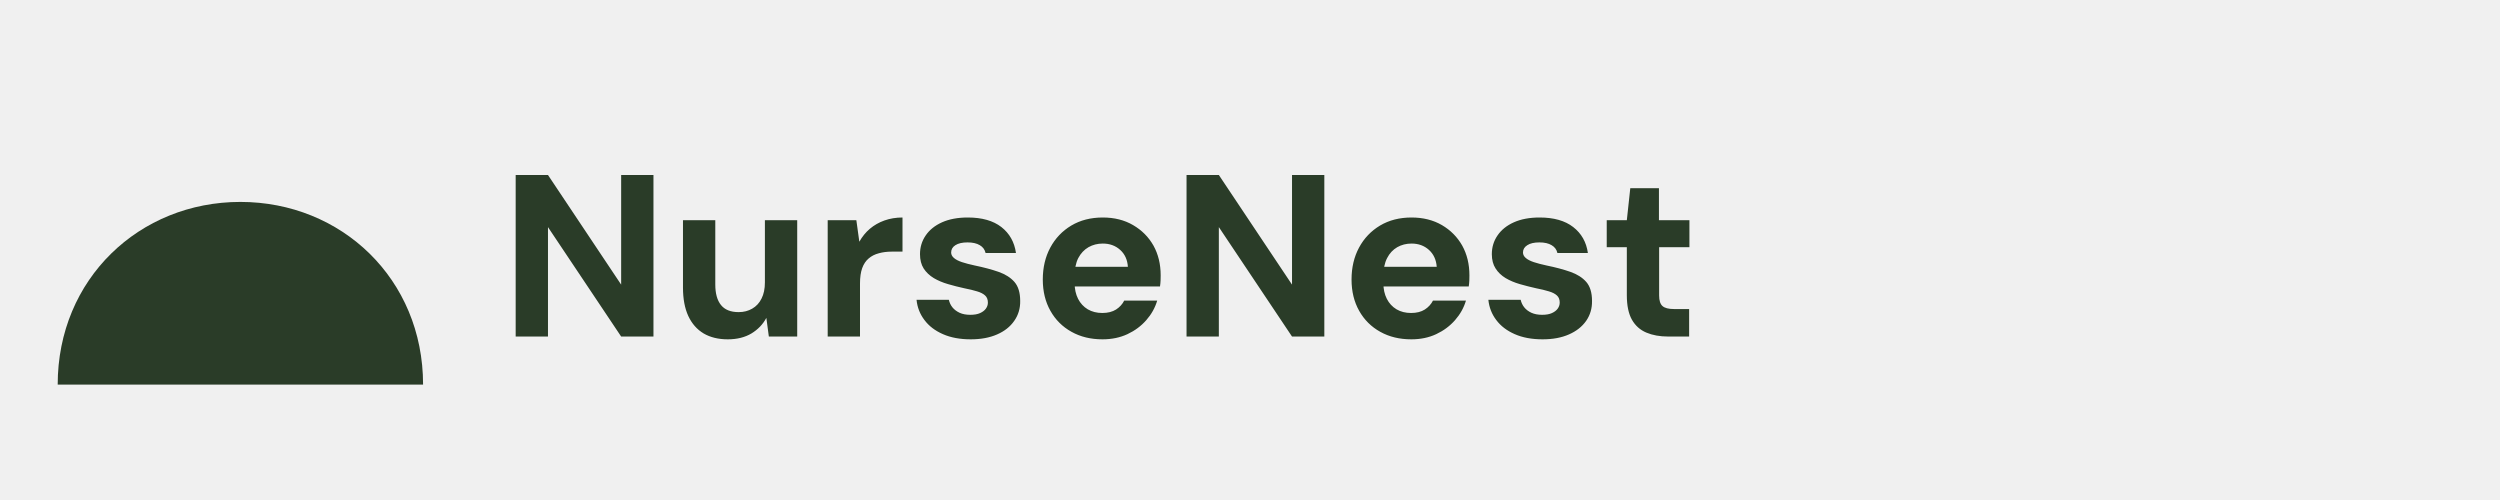
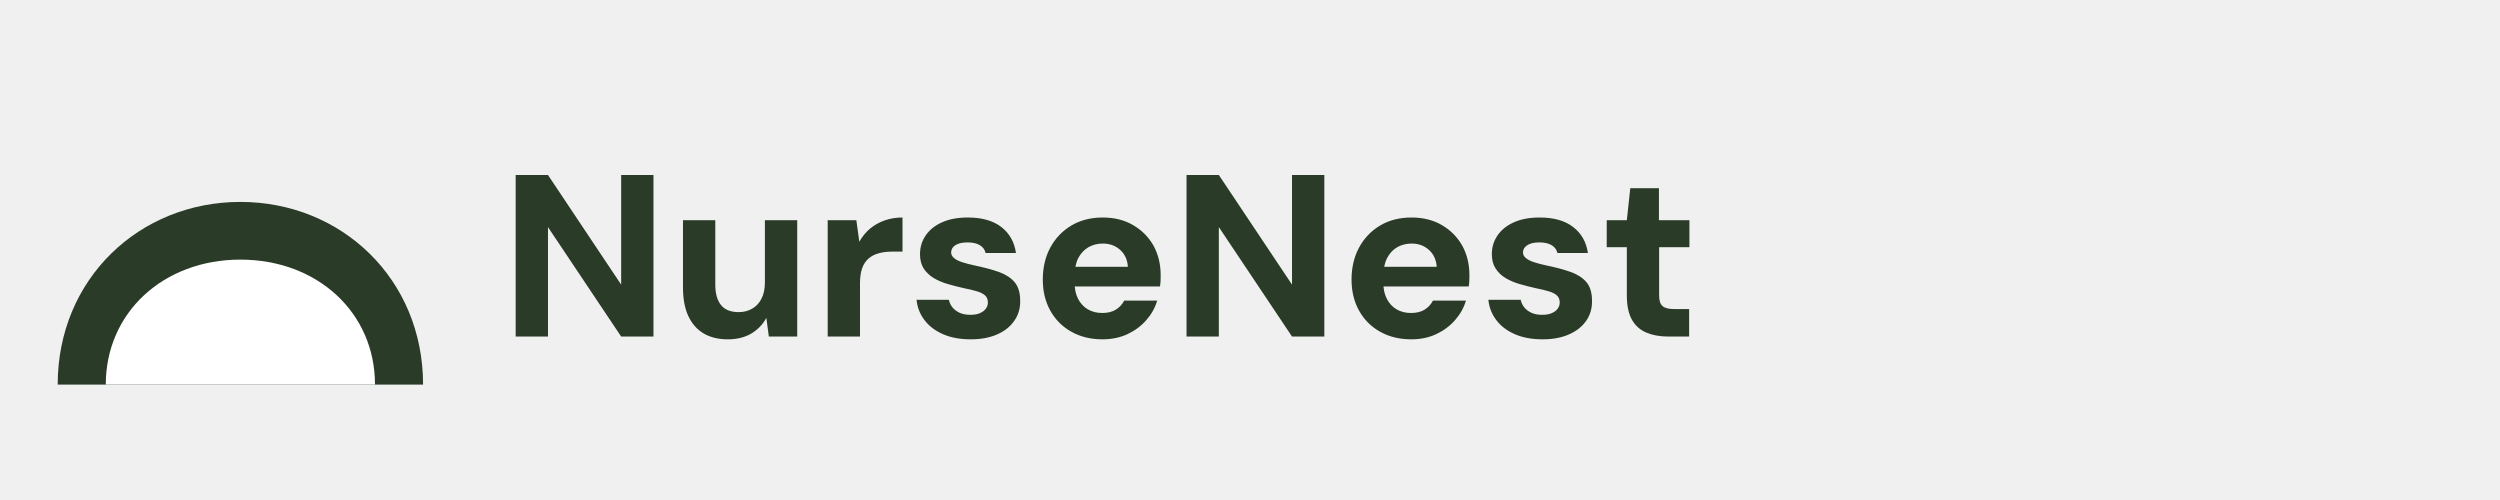
<svg xmlns="http://www.w3.org/2000/svg" viewBox="0 0 260 52" role="img" aria-label="NurseNest">
  <g id="logo-root">
    <g id="leaf-shape">
      <path id="leaf-outer" d="M6 40 C6 29 14.5 21 25 21 S44 29 44 40 Z" fill="#2A3C28" />
-       <path id="leaf-vein" d="M11 40 C11 32.5 17 27 25 27 S39 32.5 39 40 Z" fill="none" />
+       <path id="leaf-vein" d="M11 40 C11 32.5 17 27 25 27 S39 32.5 39 40 Z" fill="#FFFFFF" />
    </g>
    <path id="wordmark" d="M56.99 35L53.63 35L53.63 18.20L56.99 18.20L64.60 29.60L64.60 29.60L64.60 18.20L67.96 18.20L67.96 35L64.60 35L56.99 23.62L56.99 23.62L56.99 35ZM75.69 35.29L75.69 35.29Q74.22 35.29 73.18 34.68Q72.14 34.06 71.58 32.86Q71.03 31.66 71.03 29.91L71.03 29.91L71.03 22.90L74.39 22.90L74.39 29.58Q74.39 30.99 74.98 31.72Q75.57 32.46 76.82 32.46L76.82 32.46Q77.61 32.46 78.23 32.10Q78.86 31.74 79.20 31.05Q79.55 30.37 79.55 29.36L79.55 29.36L79.55 22.90L82.91 22.90L82.91 35L79.96 35L79.70 33.06L79.70 33.06Q79.17 34.06 78.15 34.68Q77.13 35.29 75.69 35.29ZM89.44 35L86.08 35L86.08 22.90L89.06 22.90L89.37 25.14L89.37 25.14Q89.82 24.34 90.47 23.79Q91.12 23.24 91.98 22.93Q92.85 22.62 93.86 22.62L93.86 22.62L93.86 26.17L92.73 26.17Q92.01 26.17 91.40 26.34Q90.78 26.50 90.34 26.88Q89.90 27.25 89.67 27.88Q89.44 28.52 89.44 29.48L89.44 29.48L89.44 35ZM100.96 35.29L100.96 35.29Q99.28 35.29 98.06 34.75Q96.83 34.21 96.14 33.28Q95.44 32.36 95.32 31.18L95.32 31.18L98.68 31.18Q98.78 31.62 99.05 31.96Q99.33 32.31 99.80 32.53Q100.26 32.74 100.91 32.74L100.91 32.74Q101.54 32.74 101.93 32.56Q102.33 32.38 102.53 32.10Q102.74 31.81 102.74 31.47L102.74 31.47Q102.74 30.99 102.45 30.73Q102.16 30.46 101.61 30.30Q101.06 30.13 100.29 29.98L100.29 29.98Q99.42 29.79 98.60 29.55Q97.77 29.31 97.11 28.92Q96.45 28.52 96.06 27.92Q95.68 27.32 95.68 26.43L95.68 26.43Q95.68 25.35 96.27 24.49Q96.86 23.62 97.97 23.12Q99.09 22.62 100.65 22.62L100.65 22.62Q102.86 22.62 104.14 23.61Q105.42 24.61 105.66 26.31L105.66 26.31L102.50 26.31Q102.38 25.78 101.90 25.50Q101.42 25.21 100.62 25.21L100.62 25.21Q99.81 25.21 99.36 25.50Q98.92 25.78 98.92 26.26L98.92 26.26Q98.92 26.58 99.21 26.83Q99.50 27.08 100.04 27.26Q100.58 27.44 101.37 27.61L101.37 27.61Q102.78 27.90 103.84 28.27Q104.90 28.64 105.50 29.32Q106.10 30.01 106.10 31.30L106.10 31.30Q106.12 32.46 105.48 33.37Q104.85 34.28 103.70 34.78Q102.54 35.29 100.96 35.29ZM114.66 35.29L114.66 35.29Q112.84 35.29 111.44 34.51Q110.03 33.73 109.24 32.32Q108.45 30.92 108.45 29.07L108.45 29.07Q108.45 27.20 109.23 25.75Q110.01 24.30 111.41 23.46Q112.82 22.62 114.69 22.62L114.69 22.62Q116.49 22.62 117.84 23.41Q119.20 24.20 119.96 25.54Q120.71 26.89 120.71 28.64L120.71 28.64Q120.71 28.88 120.70 29.17Q120.69 29.46 120.64 29.79L120.64 29.79L110.85 29.79L110.85 27.75L117.30 27.75Q117.23 26.65 116.50 25.99Q115.77 25.33 114.69 25.33L114.69 25.33Q113.87 25.33 113.20 25.71Q112.53 26.10 112.14 26.84Q111.76 27.58 111.76 28.74L111.76 28.74L111.76 29.43Q111.76 30.37 112.12 31.08Q112.48 31.78 113.13 32.17Q113.78 32.55 114.64 32.55L114.64 32.55Q115.50 32.55 116.07 32.19Q116.63 31.83 116.92 31.26L116.92 31.26L120.35 31.26Q120.02 32.38 119.21 33.30Q118.41 34.21 117.26 34.75Q116.10 35.29 114.66 35.29ZM126.76 35L123.40 35L123.40 18.20L126.76 18.20L134.37 29.60L134.37 29.60L134.37 18.20L137.73 18.20L137.73 35L134.37 35L126.76 23.62L126.76 23.62L126.76 35ZM146.78 35.29L146.78 35.29Q144.95 35.29 143.55 34.51Q142.14 33.73 141.35 32.32Q140.56 30.92 140.56 29.07L140.56 29.07Q140.56 27.20 141.34 25.75Q142.12 24.30 143.52 23.46Q144.93 22.62 146.80 22.62L146.80 22.62Q148.60 22.62 149.96 23.41Q151.31 24.20 152.07 25.54Q152.82 26.89 152.82 28.64L152.82 28.64Q152.82 28.88 152.81 29.17Q152.80 29.46 152.75 29.79L152.75 29.79L142.96 29.79L142.96 27.75L149.42 27.75Q149.34 26.65 148.61 25.99Q147.88 25.33 146.80 25.33L146.80 25.33Q145.98 25.33 145.31 25.71Q144.64 26.10 144.26 26.84Q143.87 27.58 143.87 28.74L143.87 28.74L143.87 29.43Q143.87 30.37 144.23 31.08Q144.59 31.78 145.24 32.17Q145.89 32.55 146.75 32.55L146.75 32.55Q147.62 32.55 148.18 32.19Q148.74 31.83 149.03 31.26L149.03 31.26L152.46 31.26Q152.13 32.38 151.32 33.30Q150.52 34.21 149.37 34.75Q148.22 35.29 146.78 35.29ZM160.43 35.29L160.43 35.29Q158.75 35.29 157.53 34.75Q156.30 34.21 155.61 33.28Q154.91 32.36 154.79 31.18L154.79 31.18L158.15 31.18Q158.25 31.62 158.52 31.96Q158.80 32.31 159.27 32.53Q159.74 32.74 160.38 32.74L160.38 32.74Q161.01 32.74 161.40 32.56Q161.80 32.38 162.00 32.10Q162.21 31.81 162.21 31.47L162.21 31.47Q162.21 30.99 161.92 30.73Q161.63 30.46 161.08 30.30Q160.53 30.13 159.76 29.98L159.76 29.98Q158.90 29.79 158.07 29.55Q157.24 29.31 156.58 28.92Q155.92 28.52 155.54 27.92Q155.15 27.32 155.15 26.43L155.15 26.43Q155.15 25.35 155.74 24.49Q156.33 23.62 157.44 23.12Q158.56 22.62 160.12 22.62L160.12 22.62Q162.33 22.62 163.61 23.61Q164.90 24.61 165.14 26.31L165.14 26.31L161.97 26.31Q161.85 25.78 161.37 25.50Q160.89 25.21 160.10 25.21L160.10 25.21Q159.28 25.21 158.84 25.50Q158.39 25.78 158.39 26.26L158.39 26.26Q158.39 26.58 158.68 26.83Q158.97 27.08 159.51 27.26Q160.05 27.44 160.84 27.61L160.84 27.61Q162.26 27.90 163.31 28.27Q164.37 28.64 164.97 29.32Q165.57 30.01 165.57 31.30L165.57 31.30Q165.59 32.46 164.96 33.37Q164.32 34.28 163.17 34.78Q162.02 35.29 160.43 35.29ZM175.67 35L173.49 35Q172.19 35 171.22 34.59Q170.25 34.18 169.72 33.25Q169.19 32.31 169.19 30.70L169.19 30.70L169.19 25.71L167.10 25.71L167.10 22.90L169.19 22.90L169.55 19.57L172.53 19.57L172.53 22.90L175.70 22.90L175.70 25.71L172.55 25.71L172.55 30.73Q172.55 31.52 172.90 31.83Q173.25 32.14 174.09 32.14L174.09 32.14L175.67 32.14L175.67 35Z" fill="#2A3C28" />
  </g>
</svg>
